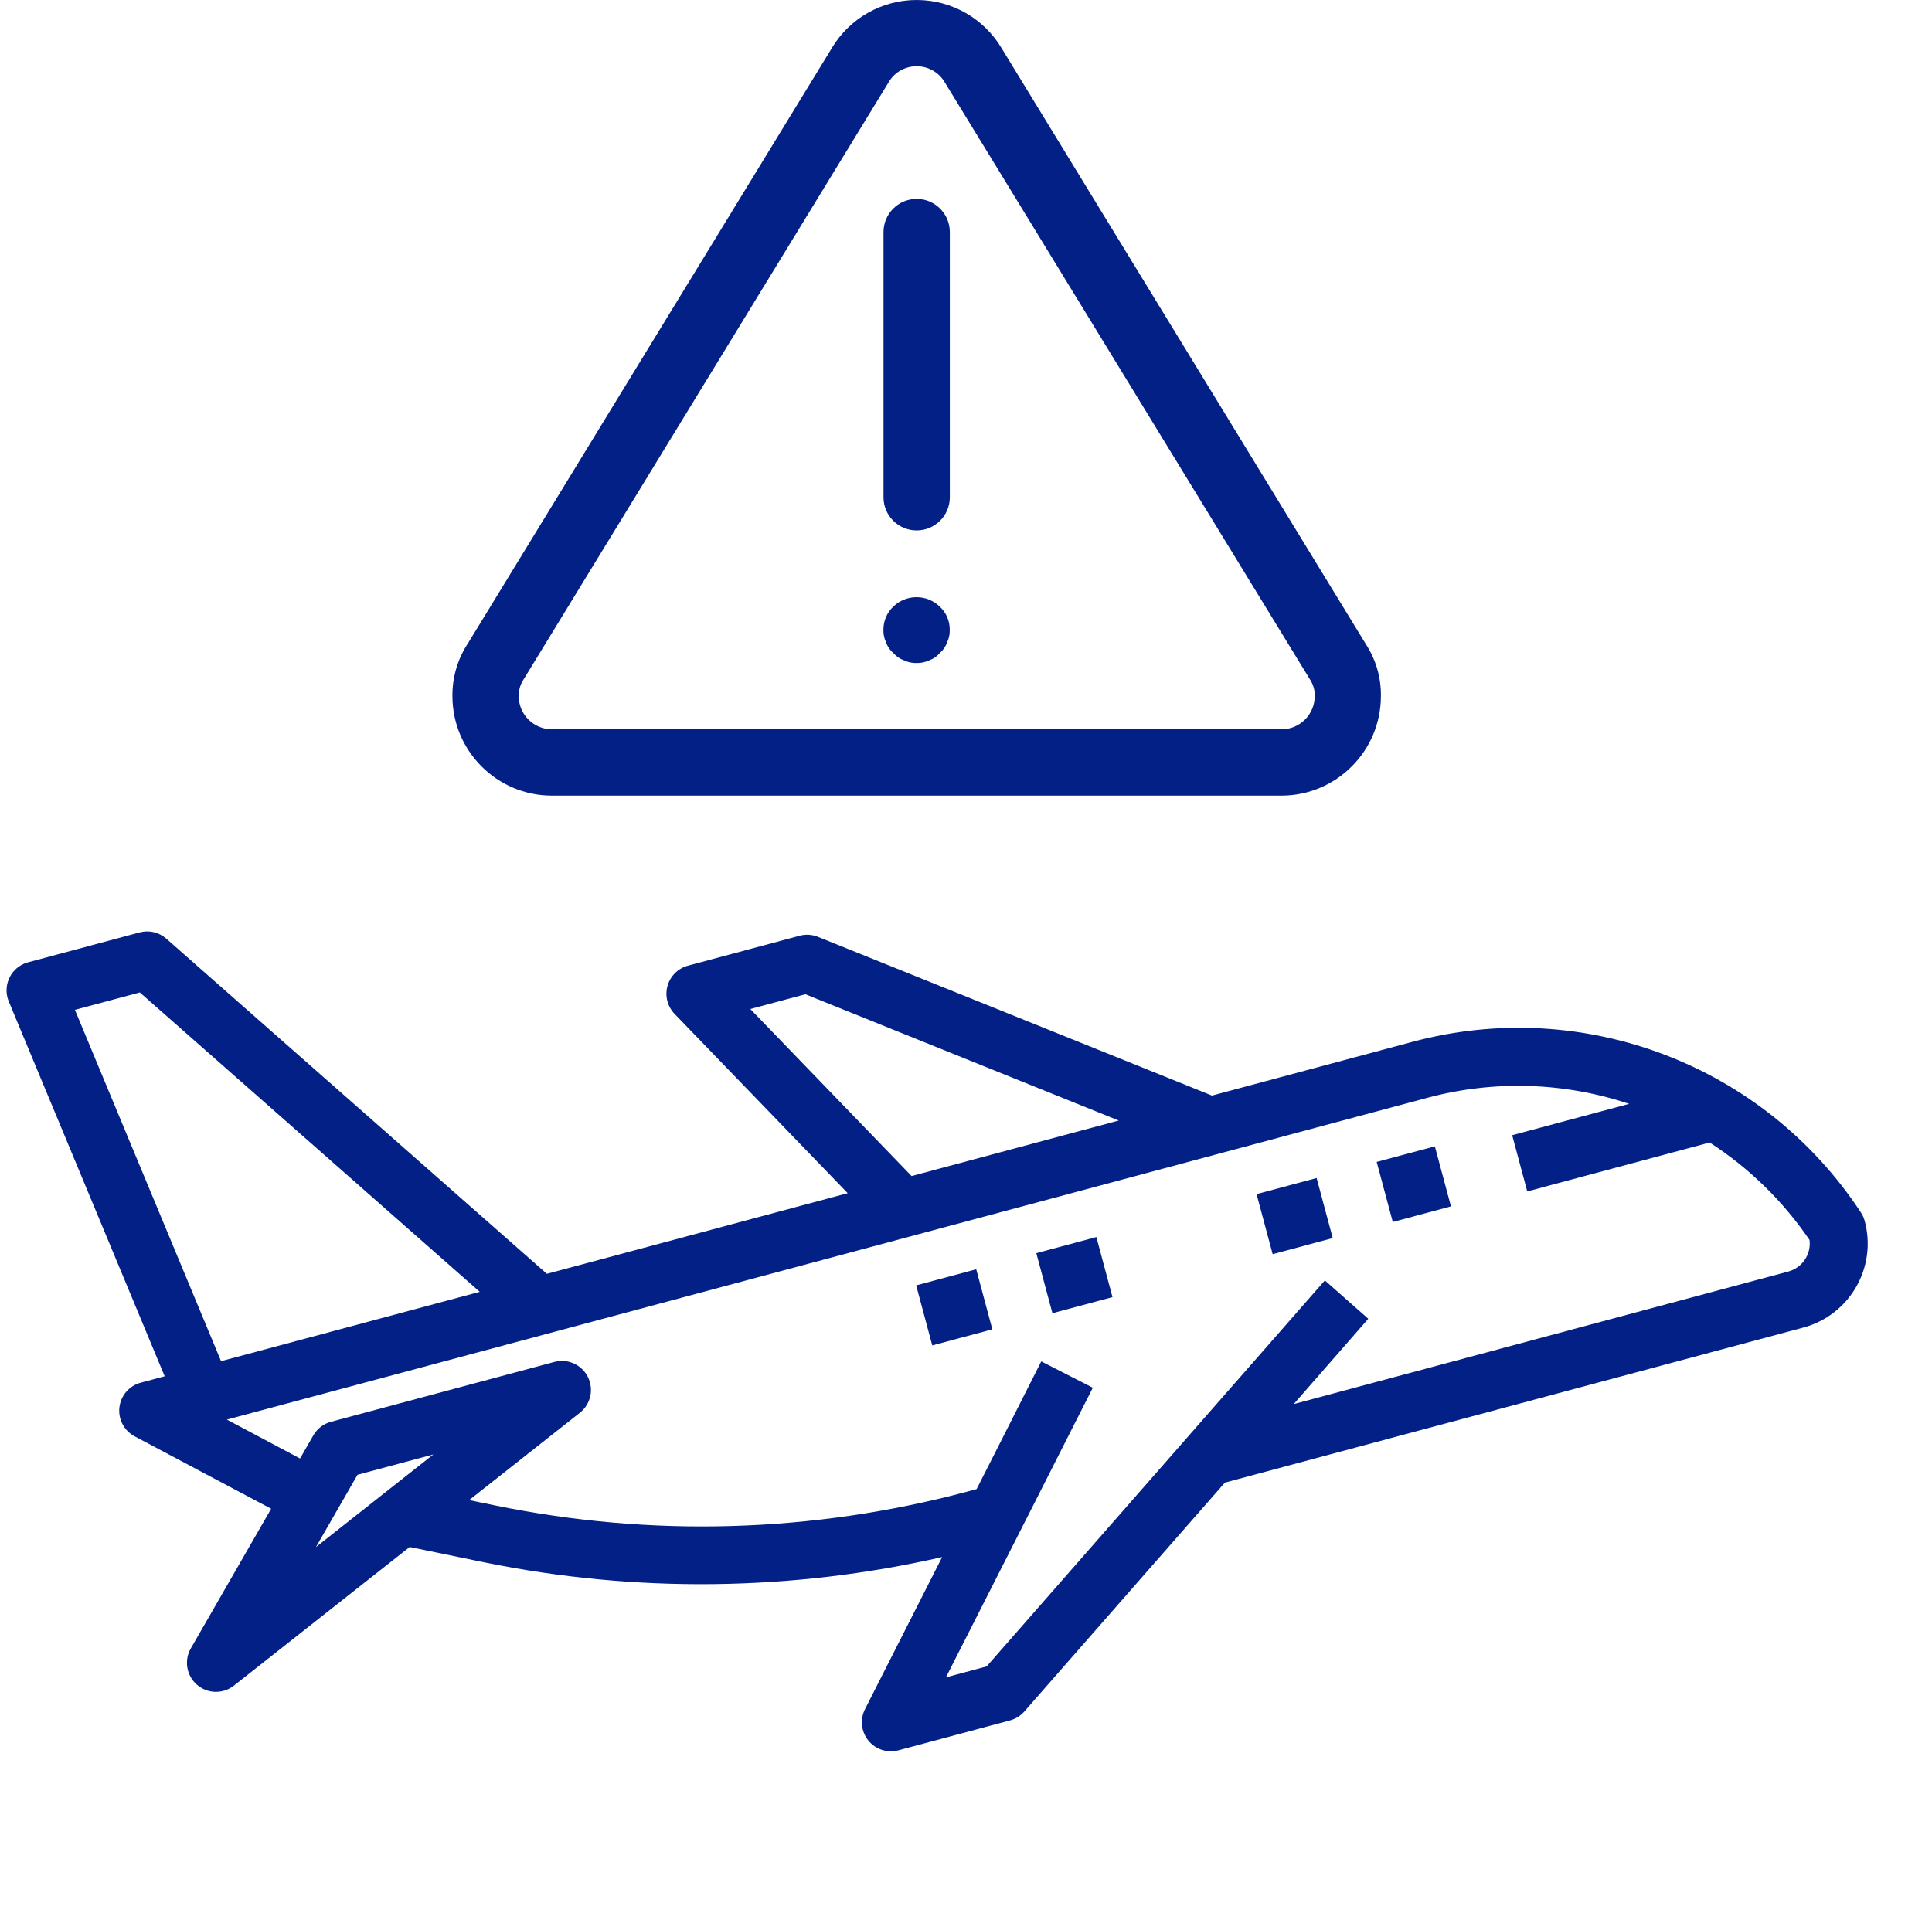
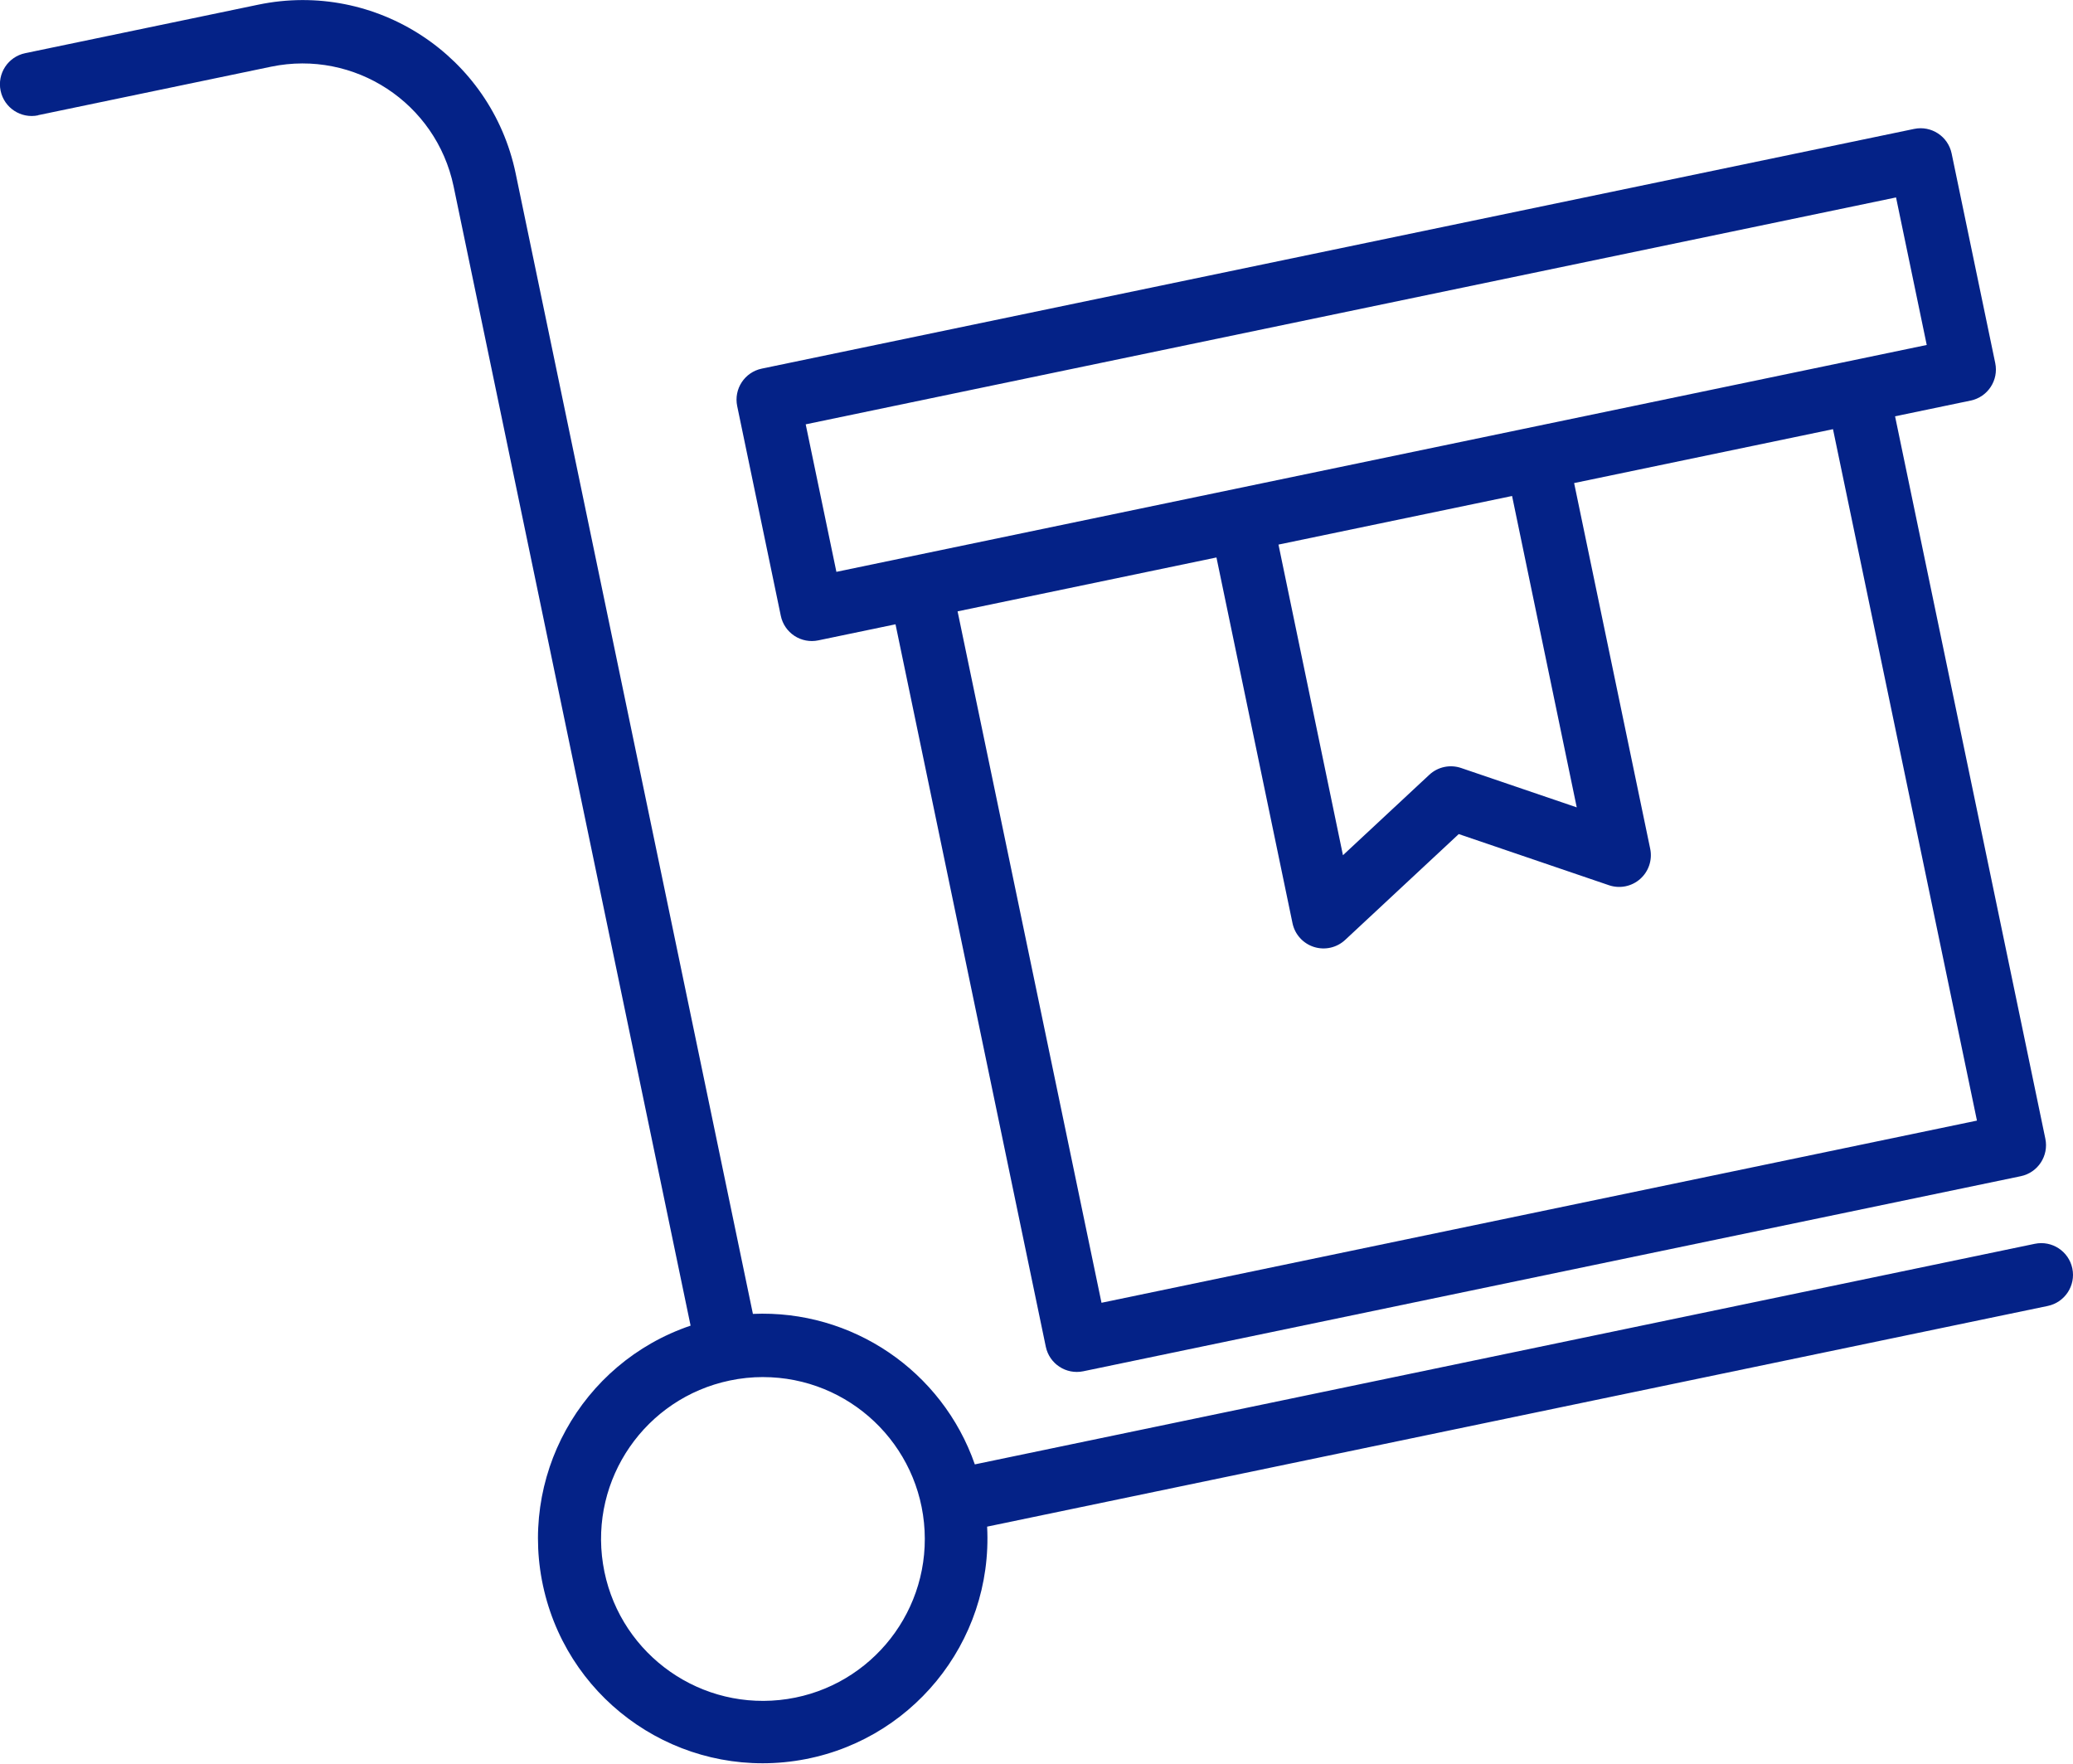
- <svg xmlns="http://www.w3.org/2000/svg" viewBox="0 0 72.467 72.132">
-   <g transform="translate(-344.52 -4080.461)">
-     <g transform="translate(361.49 4080.461)">
-       <g transform="translate(0 0)">
-         <path d="M31.1,29.851H3.731A3.736,3.736,0,0,1,0,26.12a3.545,3.545,0,0,1,.585-1.988L14.239,1.791a3.709,3.709,0,0,1,6.361.02L34.269,24.18a3.476,3.476,0,0,1,.557,1.94A3.736,3.736,0,0,1,31.1,29.851ZM17.413,2.488a1.2,1.2,0,0,0-1.04.58L2.679,25.476a1.1,1.1,0,0,0-.192.644,1.247,1.247,0,0,0,1.244,1.244H31.1a1.247,1.247,0,0,0,1.244-1.244,1.053,1.053,0,0,0-.162-.6L18.466,3.087a1.215,1.215,0,0,0-1.052-.6Z" transform="translate(0 0)" fill="#022086" />
-       </g>
-       <g transform="translate(16.169 7.463)">
-         <path d="M7.744,15.438A1.244,1.244,0,0,1,6.5,14.194V4.244a1.244,1.244,0,1,1,2.488,0v9.95A1.244,1.244,0,0,1,7.744,15.438Z" transform="translate(-6.5 -3)" fill="#022086" />
-       </g>
-       <g transform="translate(16.169 22.406)">
-         <path d="M7.744,11.477a1.01,1.01,0,0,1-.473-.1.925.925,0,0,1-.4-.274.878.878,0,0,1-.274-.4,1,1,0,0,1-.1-.47,1.183,1.183,0,0,1,.371-.873,1.251,1.251,0,0,1,1.741,0,1.169,1.169,0,0,1,.376.873,1,1,0,0,1-.1.47.918.918,0,0,1-.274.4.884.884,0,0,1-.4.274A1.016,1.016,0,0,1,7.744,11.477Z" transform="translate(-6.5 -9.007)" fill="#022086" />
-       </g>
-     </g>
-     <g transform="matrix(0.966, -0.259, 0.259, 0.966, 344.52, 4116.848)">
-       <g transform="translate(0 0)">
-         <g transform="translate(0 0)">
-           <path d="M4.587,22.16.347,18.212a1.088,1.088,0,0,1,.739-1.886h.931L.011,1.232A1.088,1.088,0,0,1,.943.01,1.068,1.068,0,0,1,1.086,0h4.34a1.084,1.084,0,0,1,.9.484L16.858,16.326H28.539l-4.53-8.178a1.089,1.089,0,0,1,.949-1.617H29.3a1.083,1.083,0,0,1,.651.218l12.732,9.578h7.791a15.353,15.353,0,0,1,14.58,10.54,1.089,1.089,0,0,1,.055.344,3.26,3.26,0,0,1-3.255,3.265H39.391L29.9,36.822a1.088,1.088,0,0,1-.6.183h-4.34a1.089,1.089,0,0,1-.806-1.817l4.27-4.76a40.729,40.729,0,0,1-16.638-4.257l-2.553-1.28L1.514,28.21A1.088,1.088,0,0,1,.32,26.44ZM4.846,2.177H2.325L4.206,16.326H14.251Zm24.092,6.53H26.8l4.219,7.619h8.043ZM16.705,21.68l-4.861,2.09.91.456A38.556,38.556,0,0,0,29.95,28.3h.383l1.49-1.66L33.916,24.3l1.612,1.456-.977,1.088-2.215,2.472-4.943,5.507h1.579l9.493-6.348,6.511-4.354,1.2,1.811L42.646,28.3H61.852a1.086,1.086,0,0,0,1.074-.938,13.216,13.216,0,0,0-2.67-4.5H53.172V20.679h4.542A13.144,13.144,0,0,0,50.473,18.5H3.849L6.122,20.62l.707-.71a1.083,1.083,0,0,1,.767-.319h8.681a1.089,1.089,0,0,1,.428,2.089Zm-5.714.088H8.046L5.838,23.983Z" fill="#022086" />
-           <rect width="2.259" height="2.332" transform="translate(48.004 20.331)" fill="#022086" />
-           <rect width="2.332" height="2.332" transform="translate(43.34 20.331)" fill="#022086" />
-           <rect width="2.332" height="2.332" transform="translate(34.788 20.331)" fill="#022086" />
-           <rect width="2.332" height="2.332" transform="translate(30.123 20.331)" fill="#022086" />
-         </g>
-       </g>
-     </g>
-   </g>
+ <svg xmlns="http://www.w3.org/2000/svg" width="93.412" height="79.446" viewBox="0 0 93.412 79.446">
+   <path d="M28.77,66.471l10.5-2.185a6.958,6.958,0,0,1,8.22,5.388l10.68,51.333a10.126,10.126,0,1,0,13.362,9.056l47.792-9.943a1.428,1.428,0,1,0-.582-2.8l-47.764,9.938a10.123,10.123,0,0,0-10-6.78L50.287,69.093a9.806,9.806,0,0,0-11.6-7.6l-10.5,2.185a1.428,1.428,0,1,0,.582,2.8Zm32.664,56.854a7.294,7.294,0,1,1-1.5.155A7.294,7.294,0,0,1,61.434,123.324Z" transform="translate(-27.051 -61.282)" fill="#042287" />
+   <path d="M191.734,111.569a1.426,1.426,0,0,0,1.689,1.107l3.48-.724,6.772,32.547a1.428,1.428,0,0,0,1.689,1.107l42.245-8.789a1.428,1.428,0,0,0,1.107-1.689l-6.772-32.547,3.407-.709a1.428,1.428,0,0,0,1.107-1.689l-1.965-9.443a1.428,1.428,0,0,0-1.689-1.107l-51.928,10.8a1.428,1.428,0,0,0-1.107,1.689Zm53.9,22.743-39.449,8.208L199.7,111.369l11.665-2.428,3.427,16.477a1.428,1.428,0,0,0,2.371.755l5.12-4.77,6.769,2.305a1.428,1.428,0,0,0,1.858-1.643l-3.428-16.476,11.665-2.428ZM214.16,108.361l10.526-2.19L227.6,120.2l-5.21-1.774a1.428,1.428,0,0,0-1.434.306l-3.891,3.624ZM241.988,92.72l1.383,6.647-49.132,10.222-1.383-6.646Z" transform="translate(-156.55 -83.825)" fill="#042287" />
</svg>
